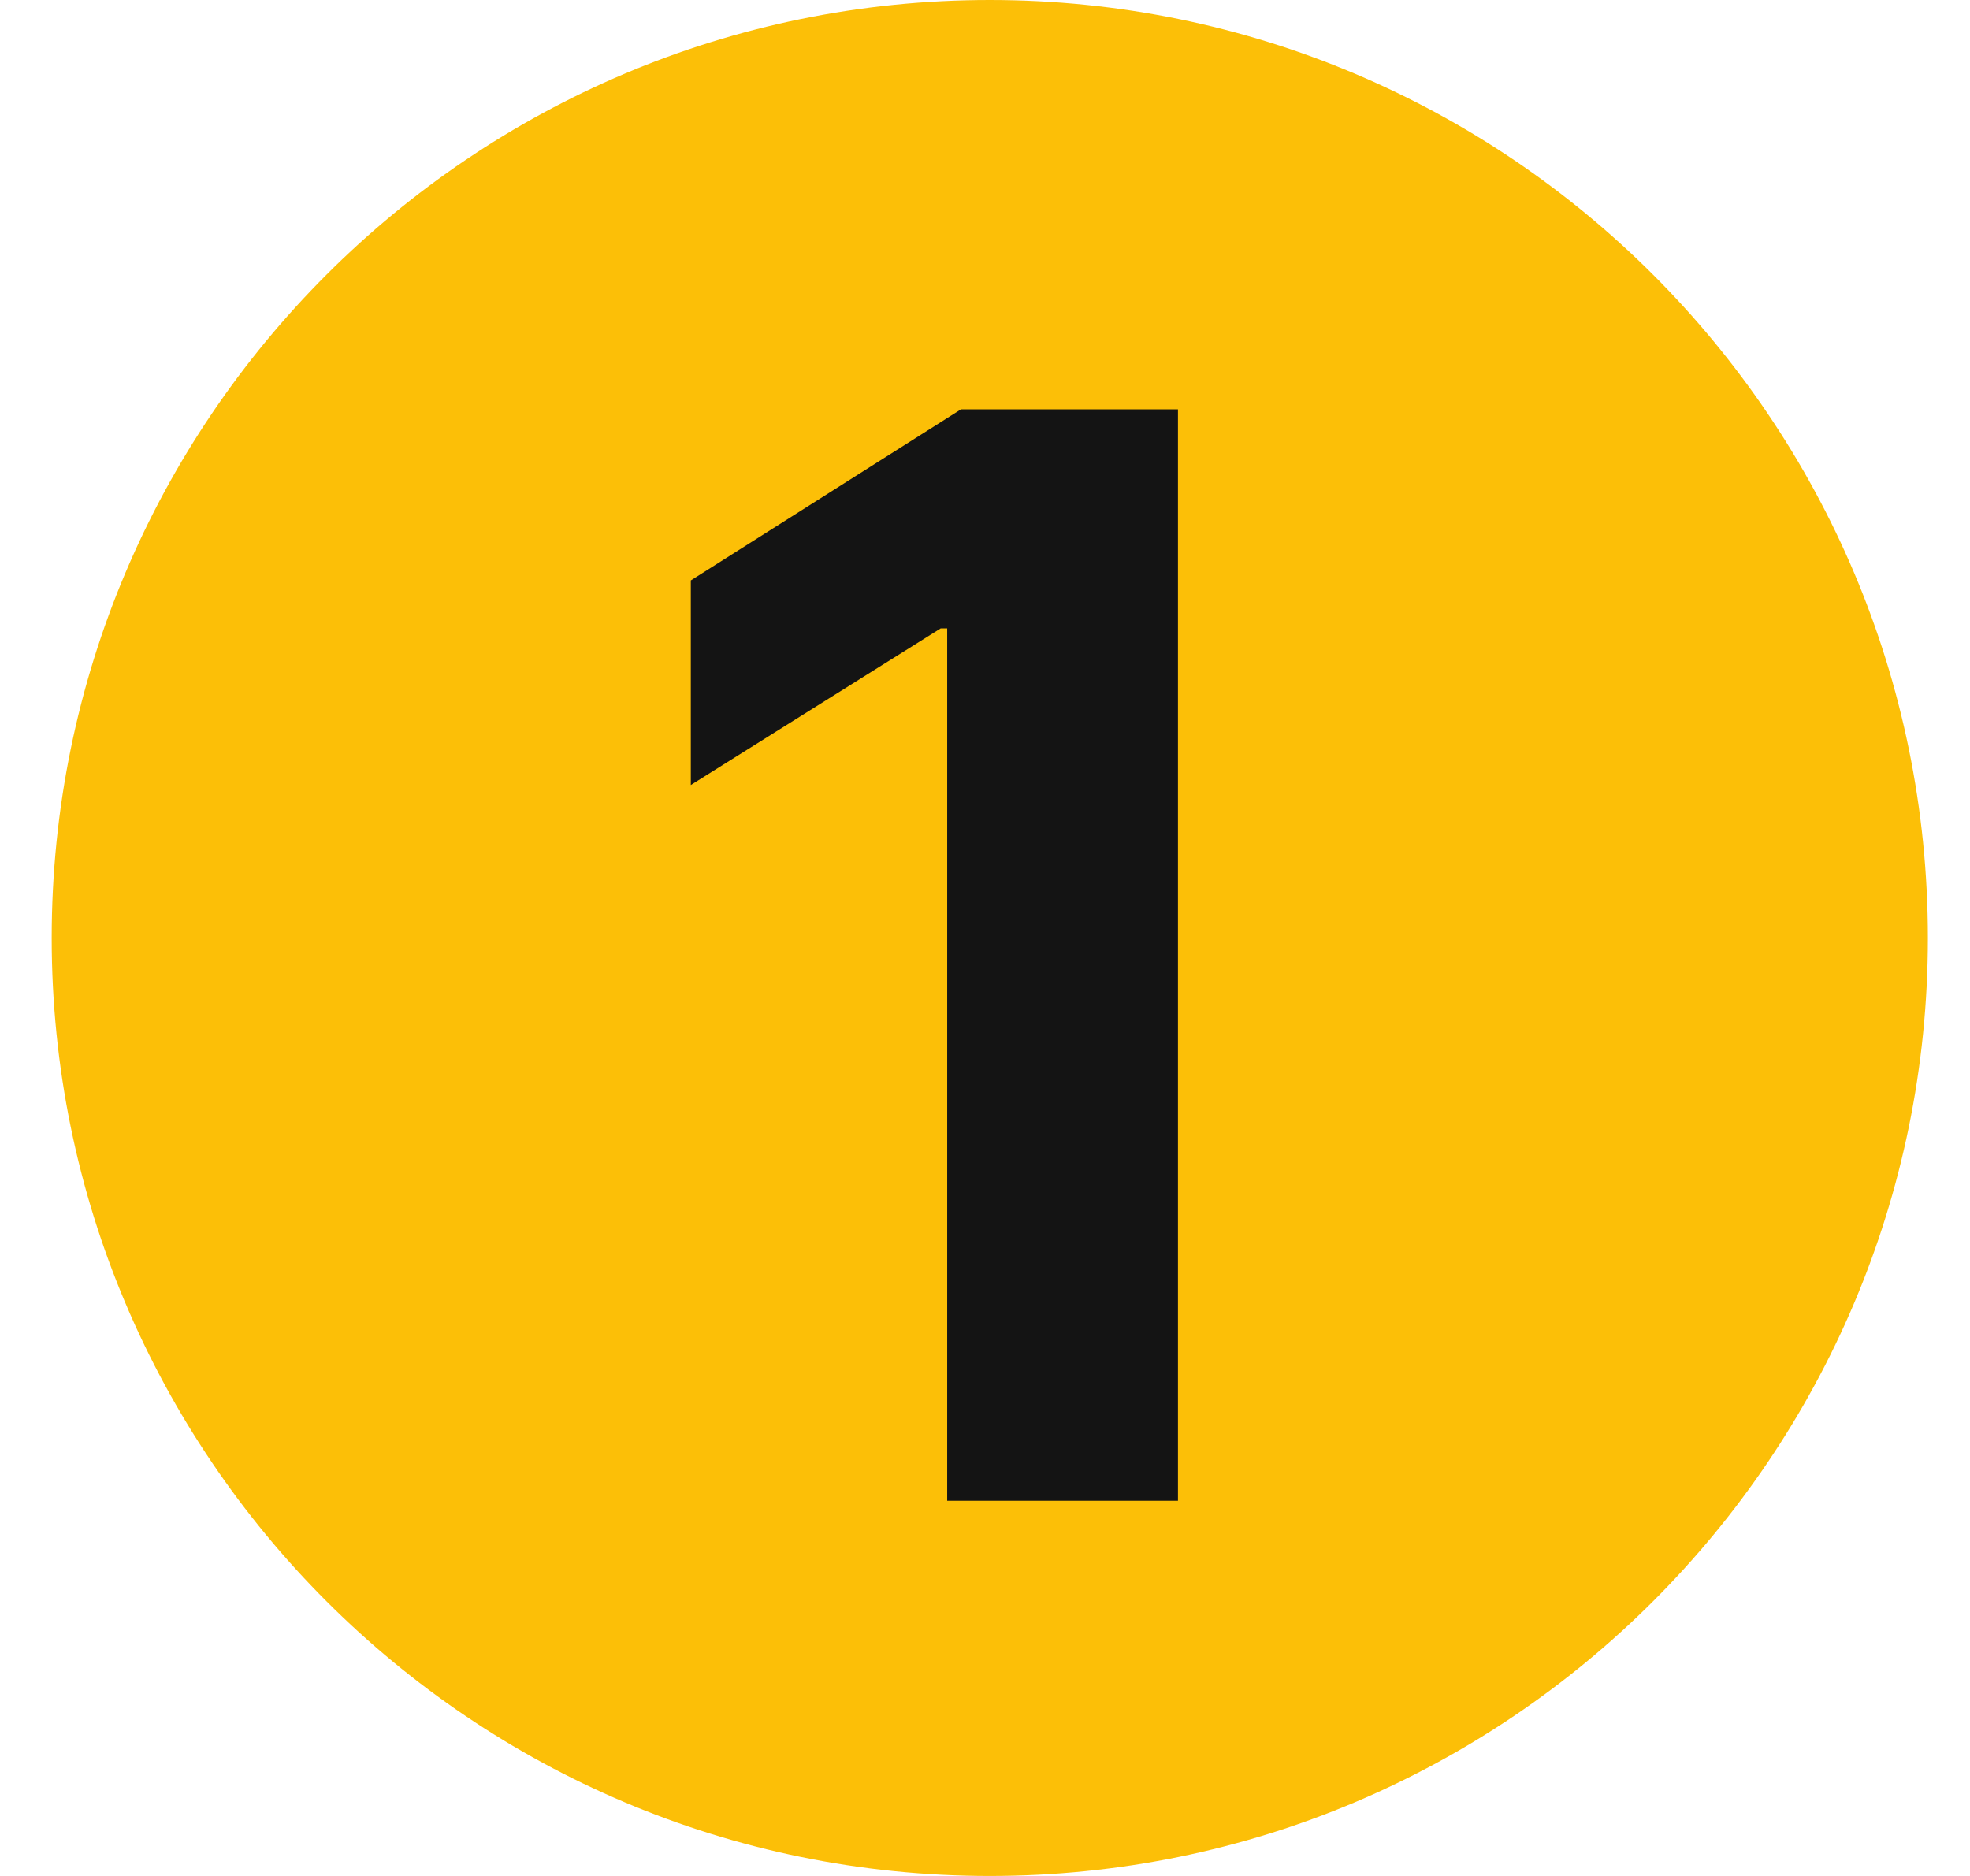
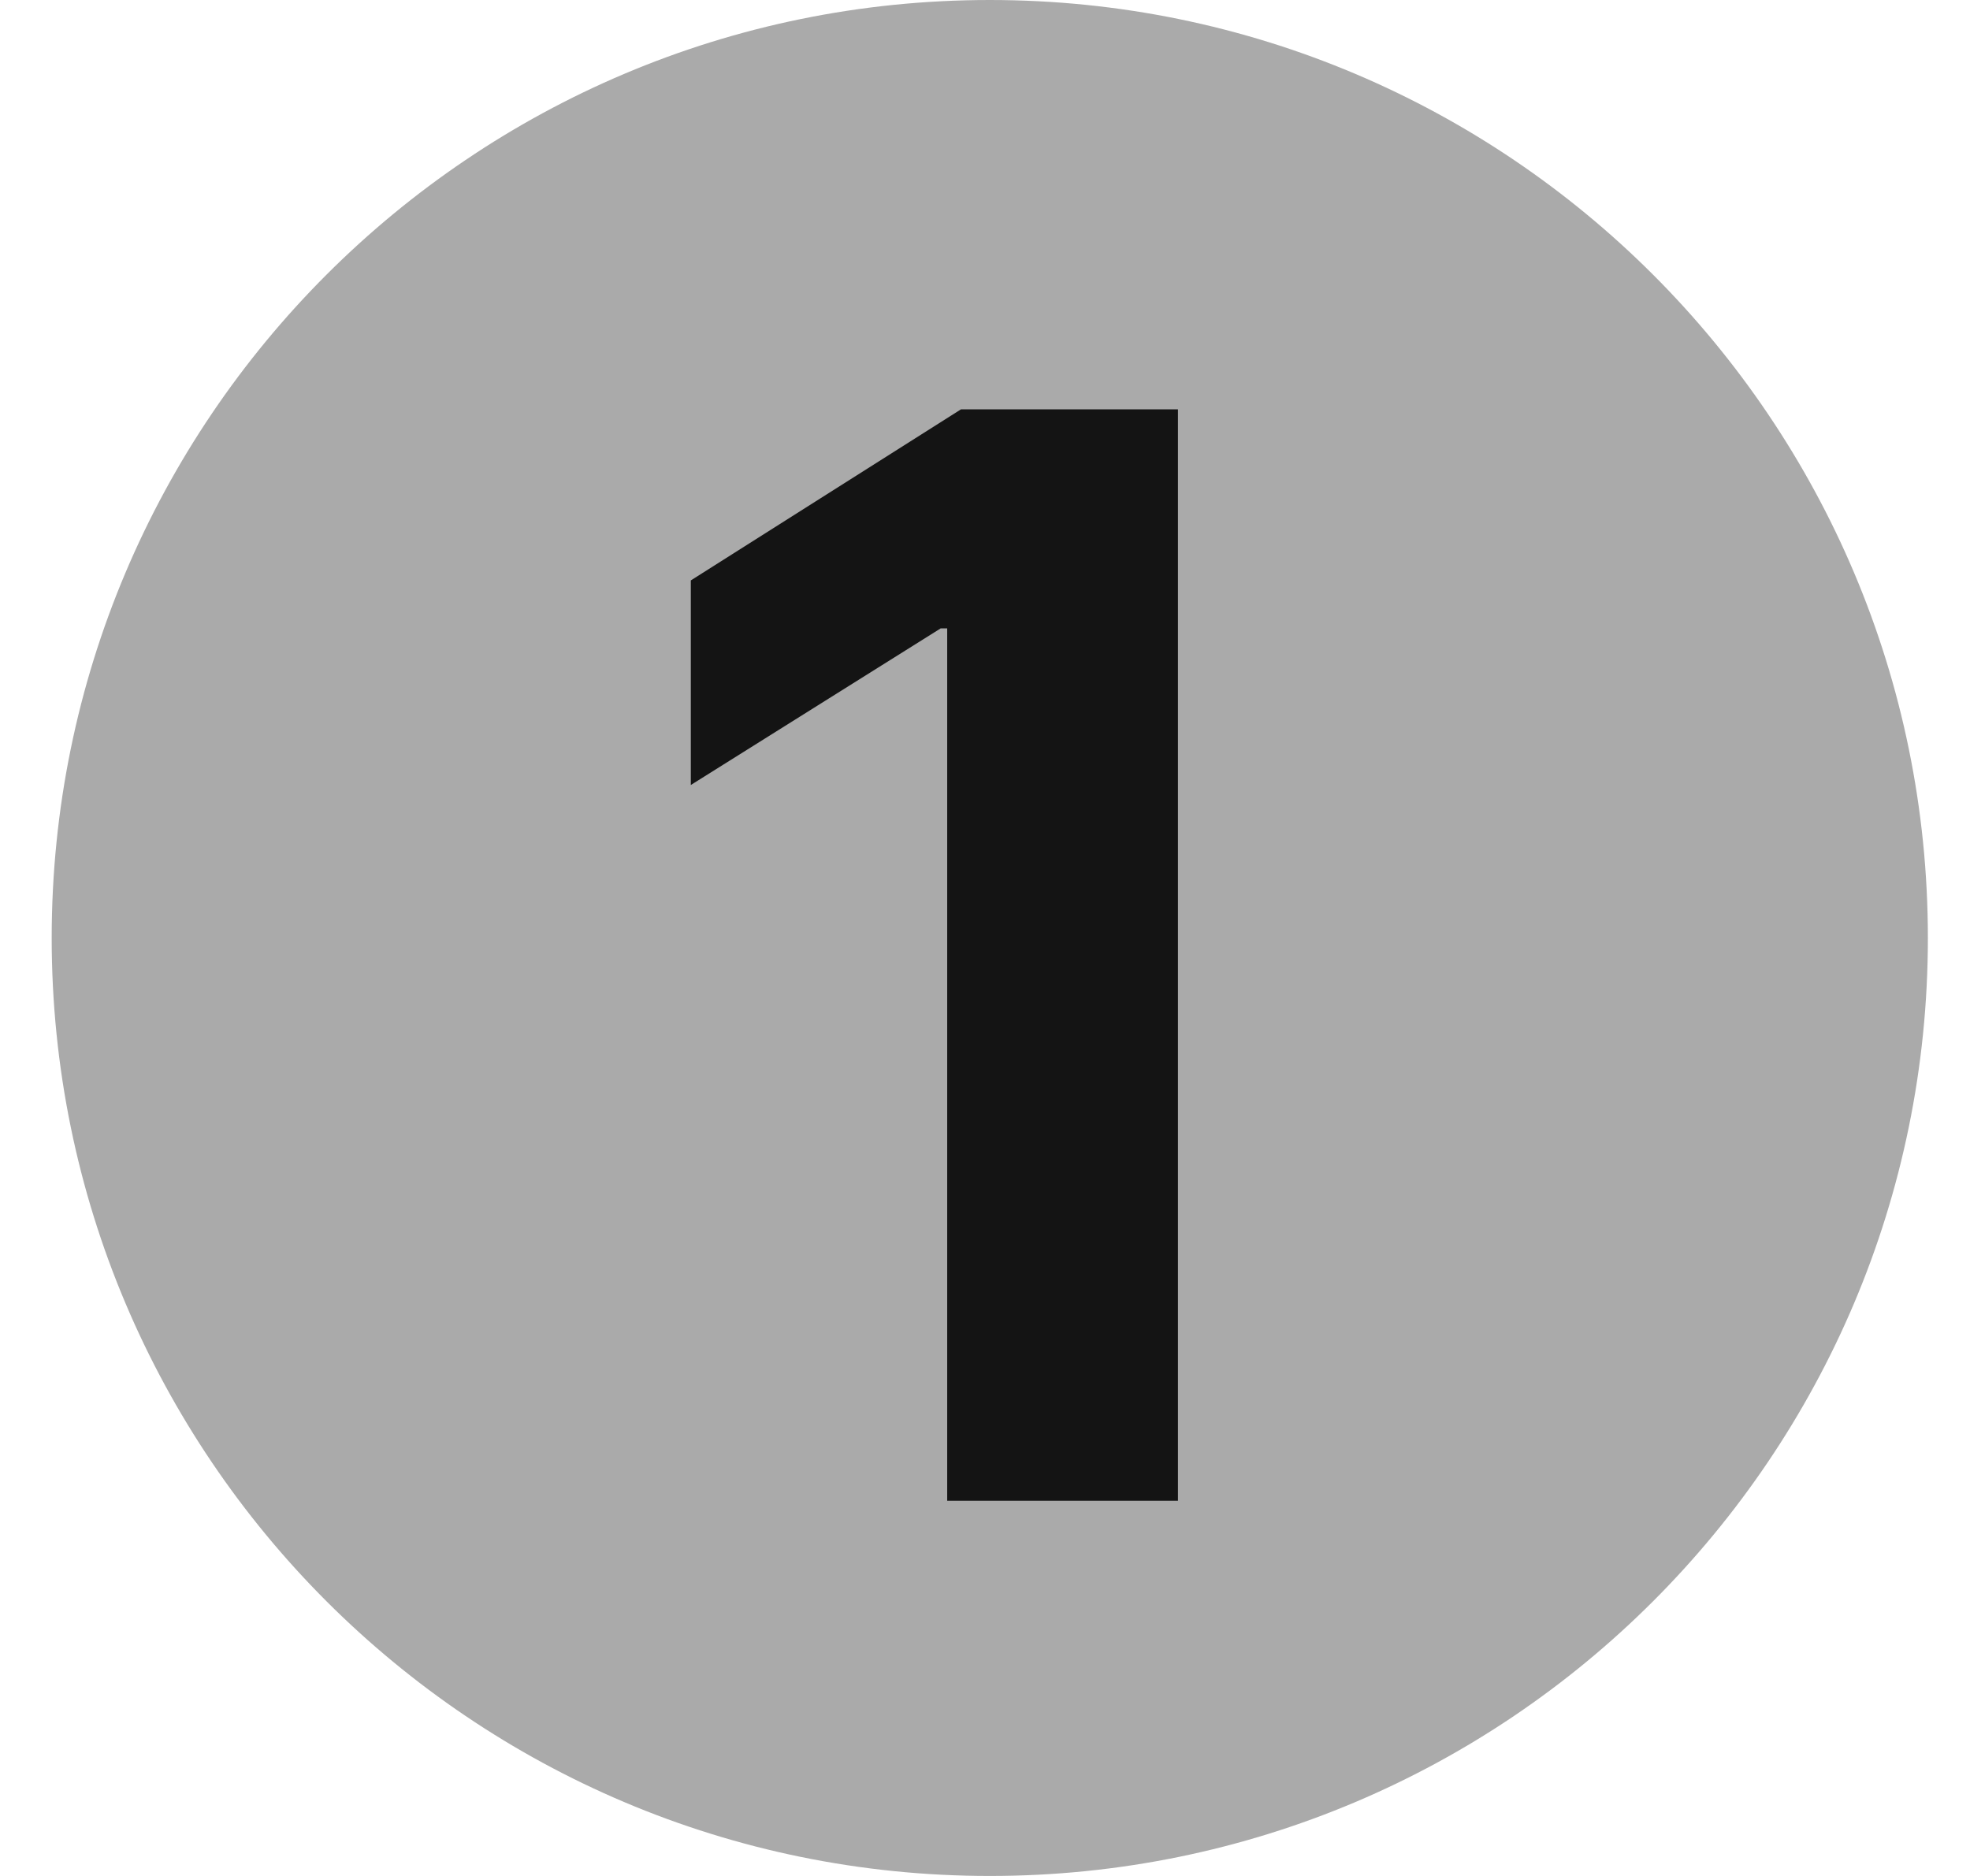
<svg xmlns="http://www.w3.org/2000/svg" width="21" height="20" viewBox="0 0 21 20" fill="none">
-   <circle cx="10.551" cy="10" r="10" fill="#FCBF07" />
+   <circle cx="10.551" cy="10" r="10" fill="#aaaaaaff" />
  <path d="M12.557 4.364V16H10.097V6.699H10.028L7.364 8.369V6.188L10.244 4.364H12.557Z" fill="#141414" />
</svg>
